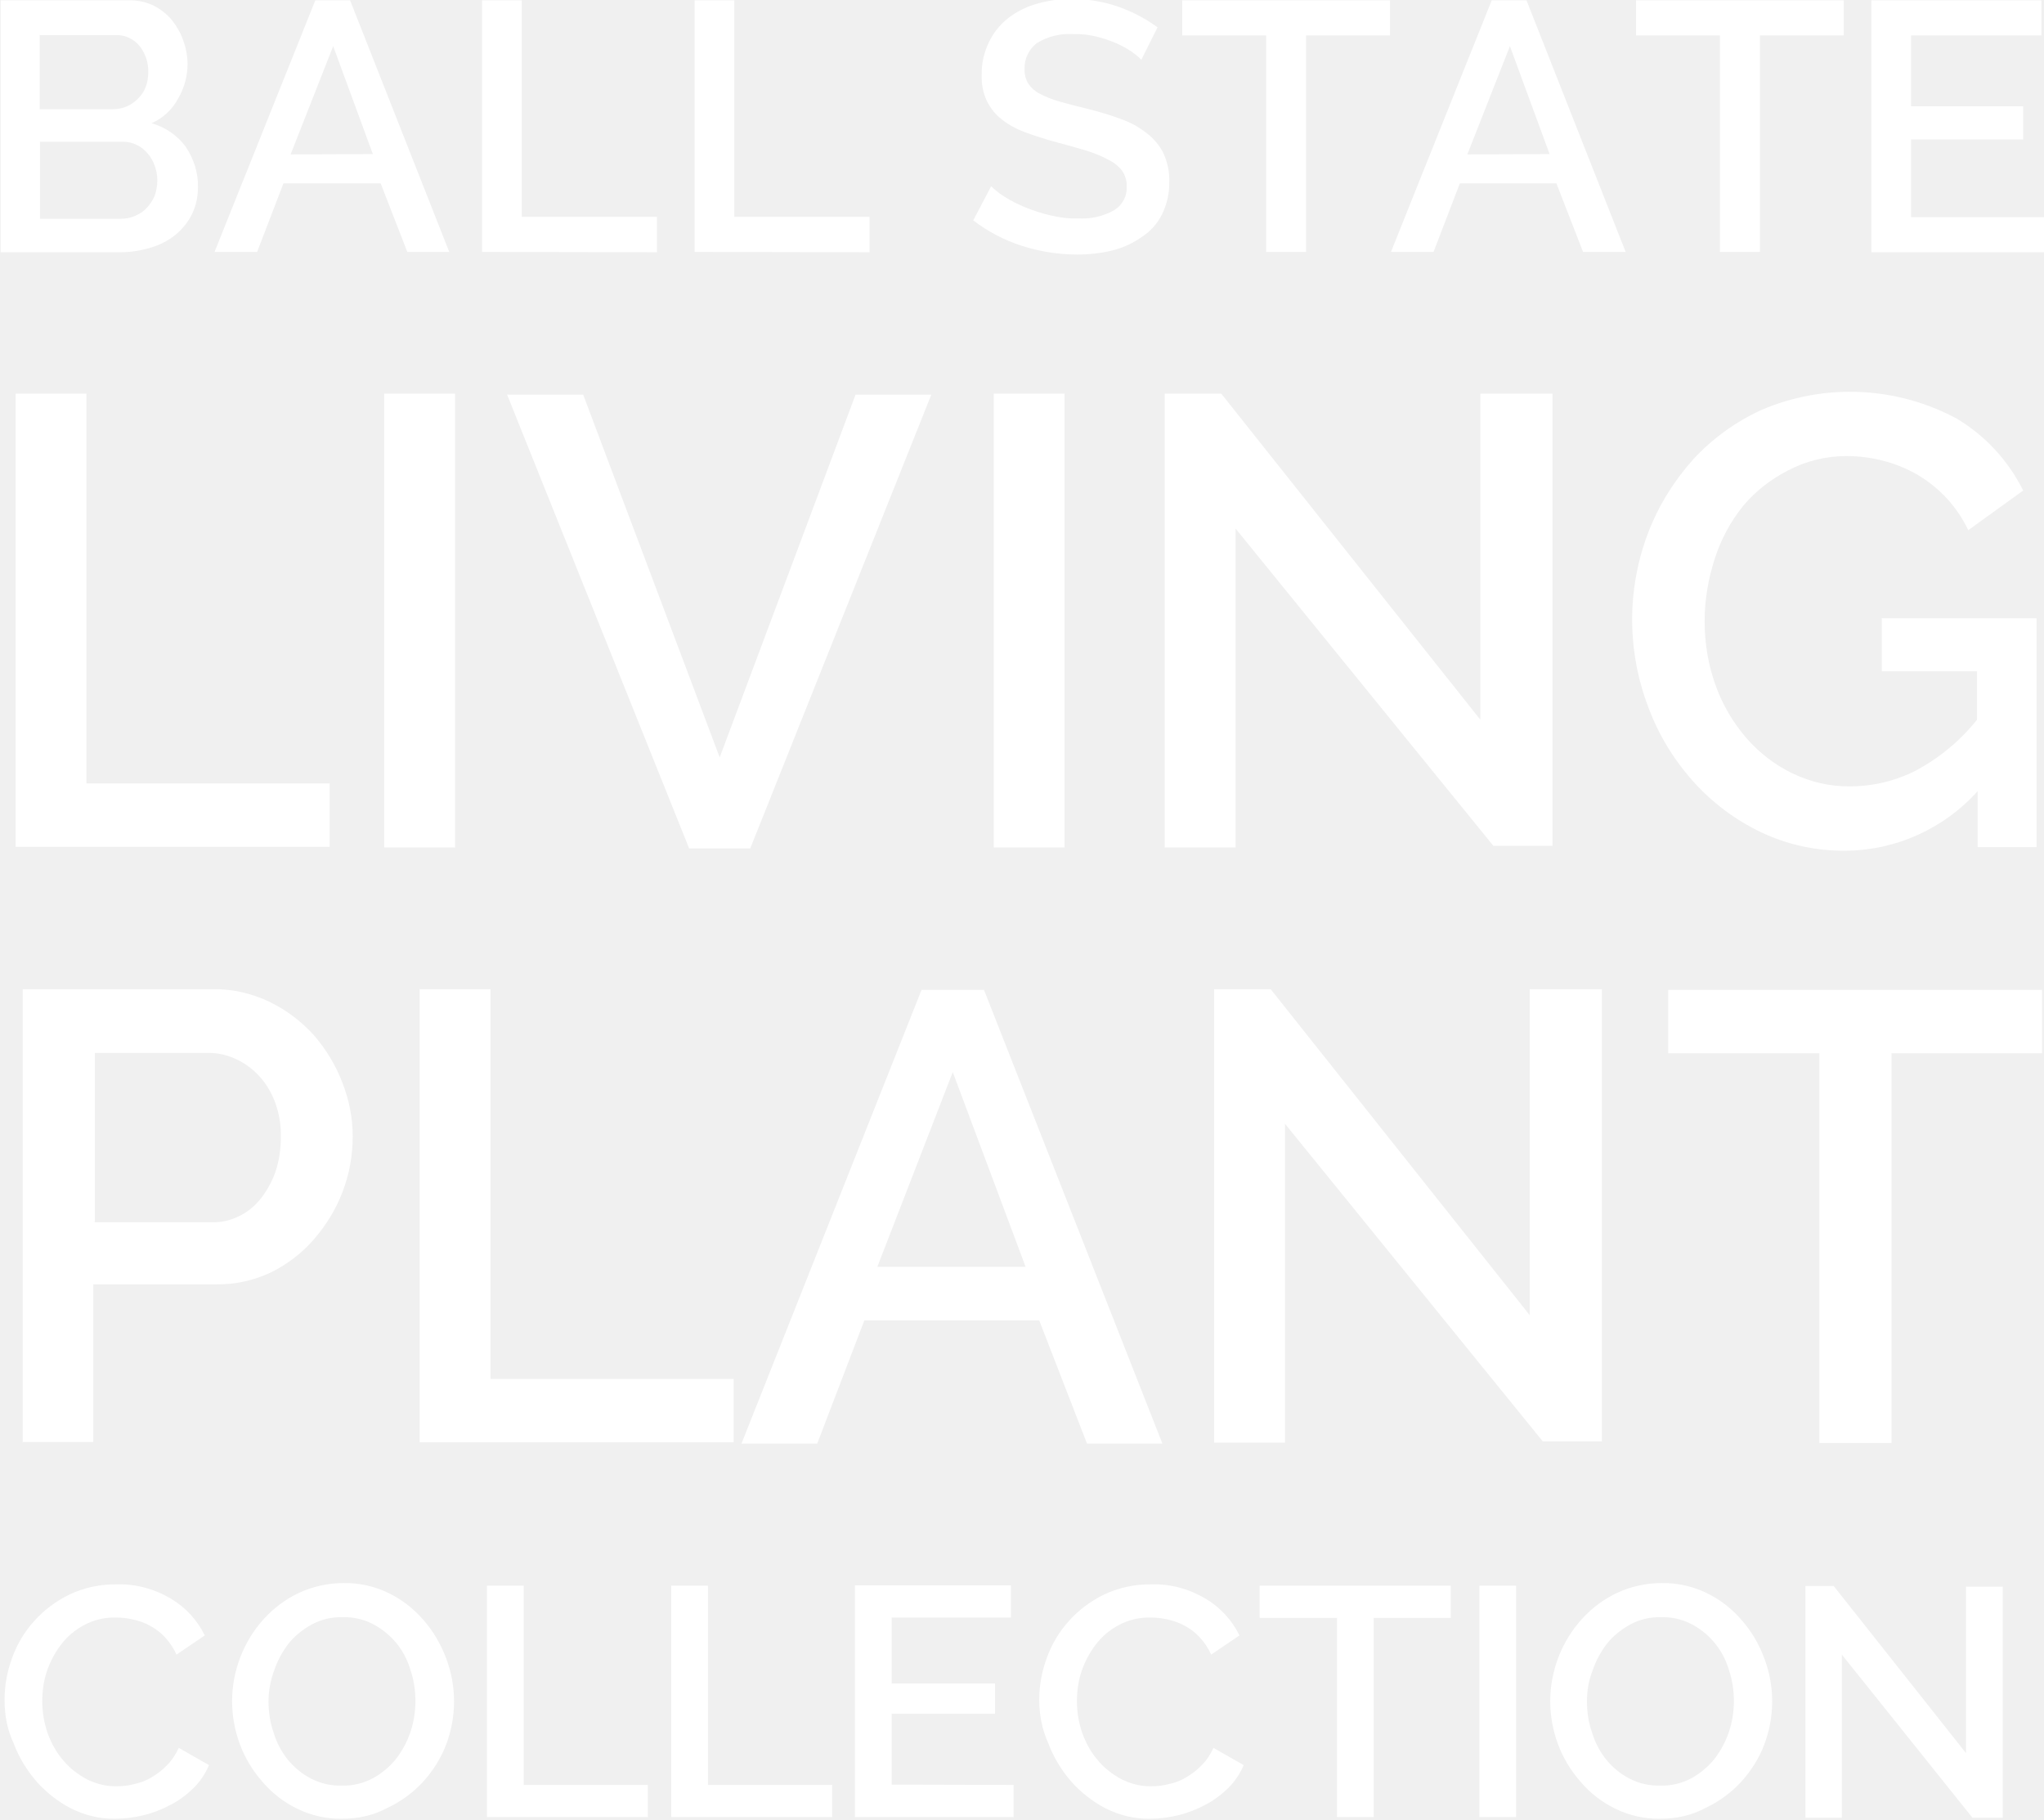
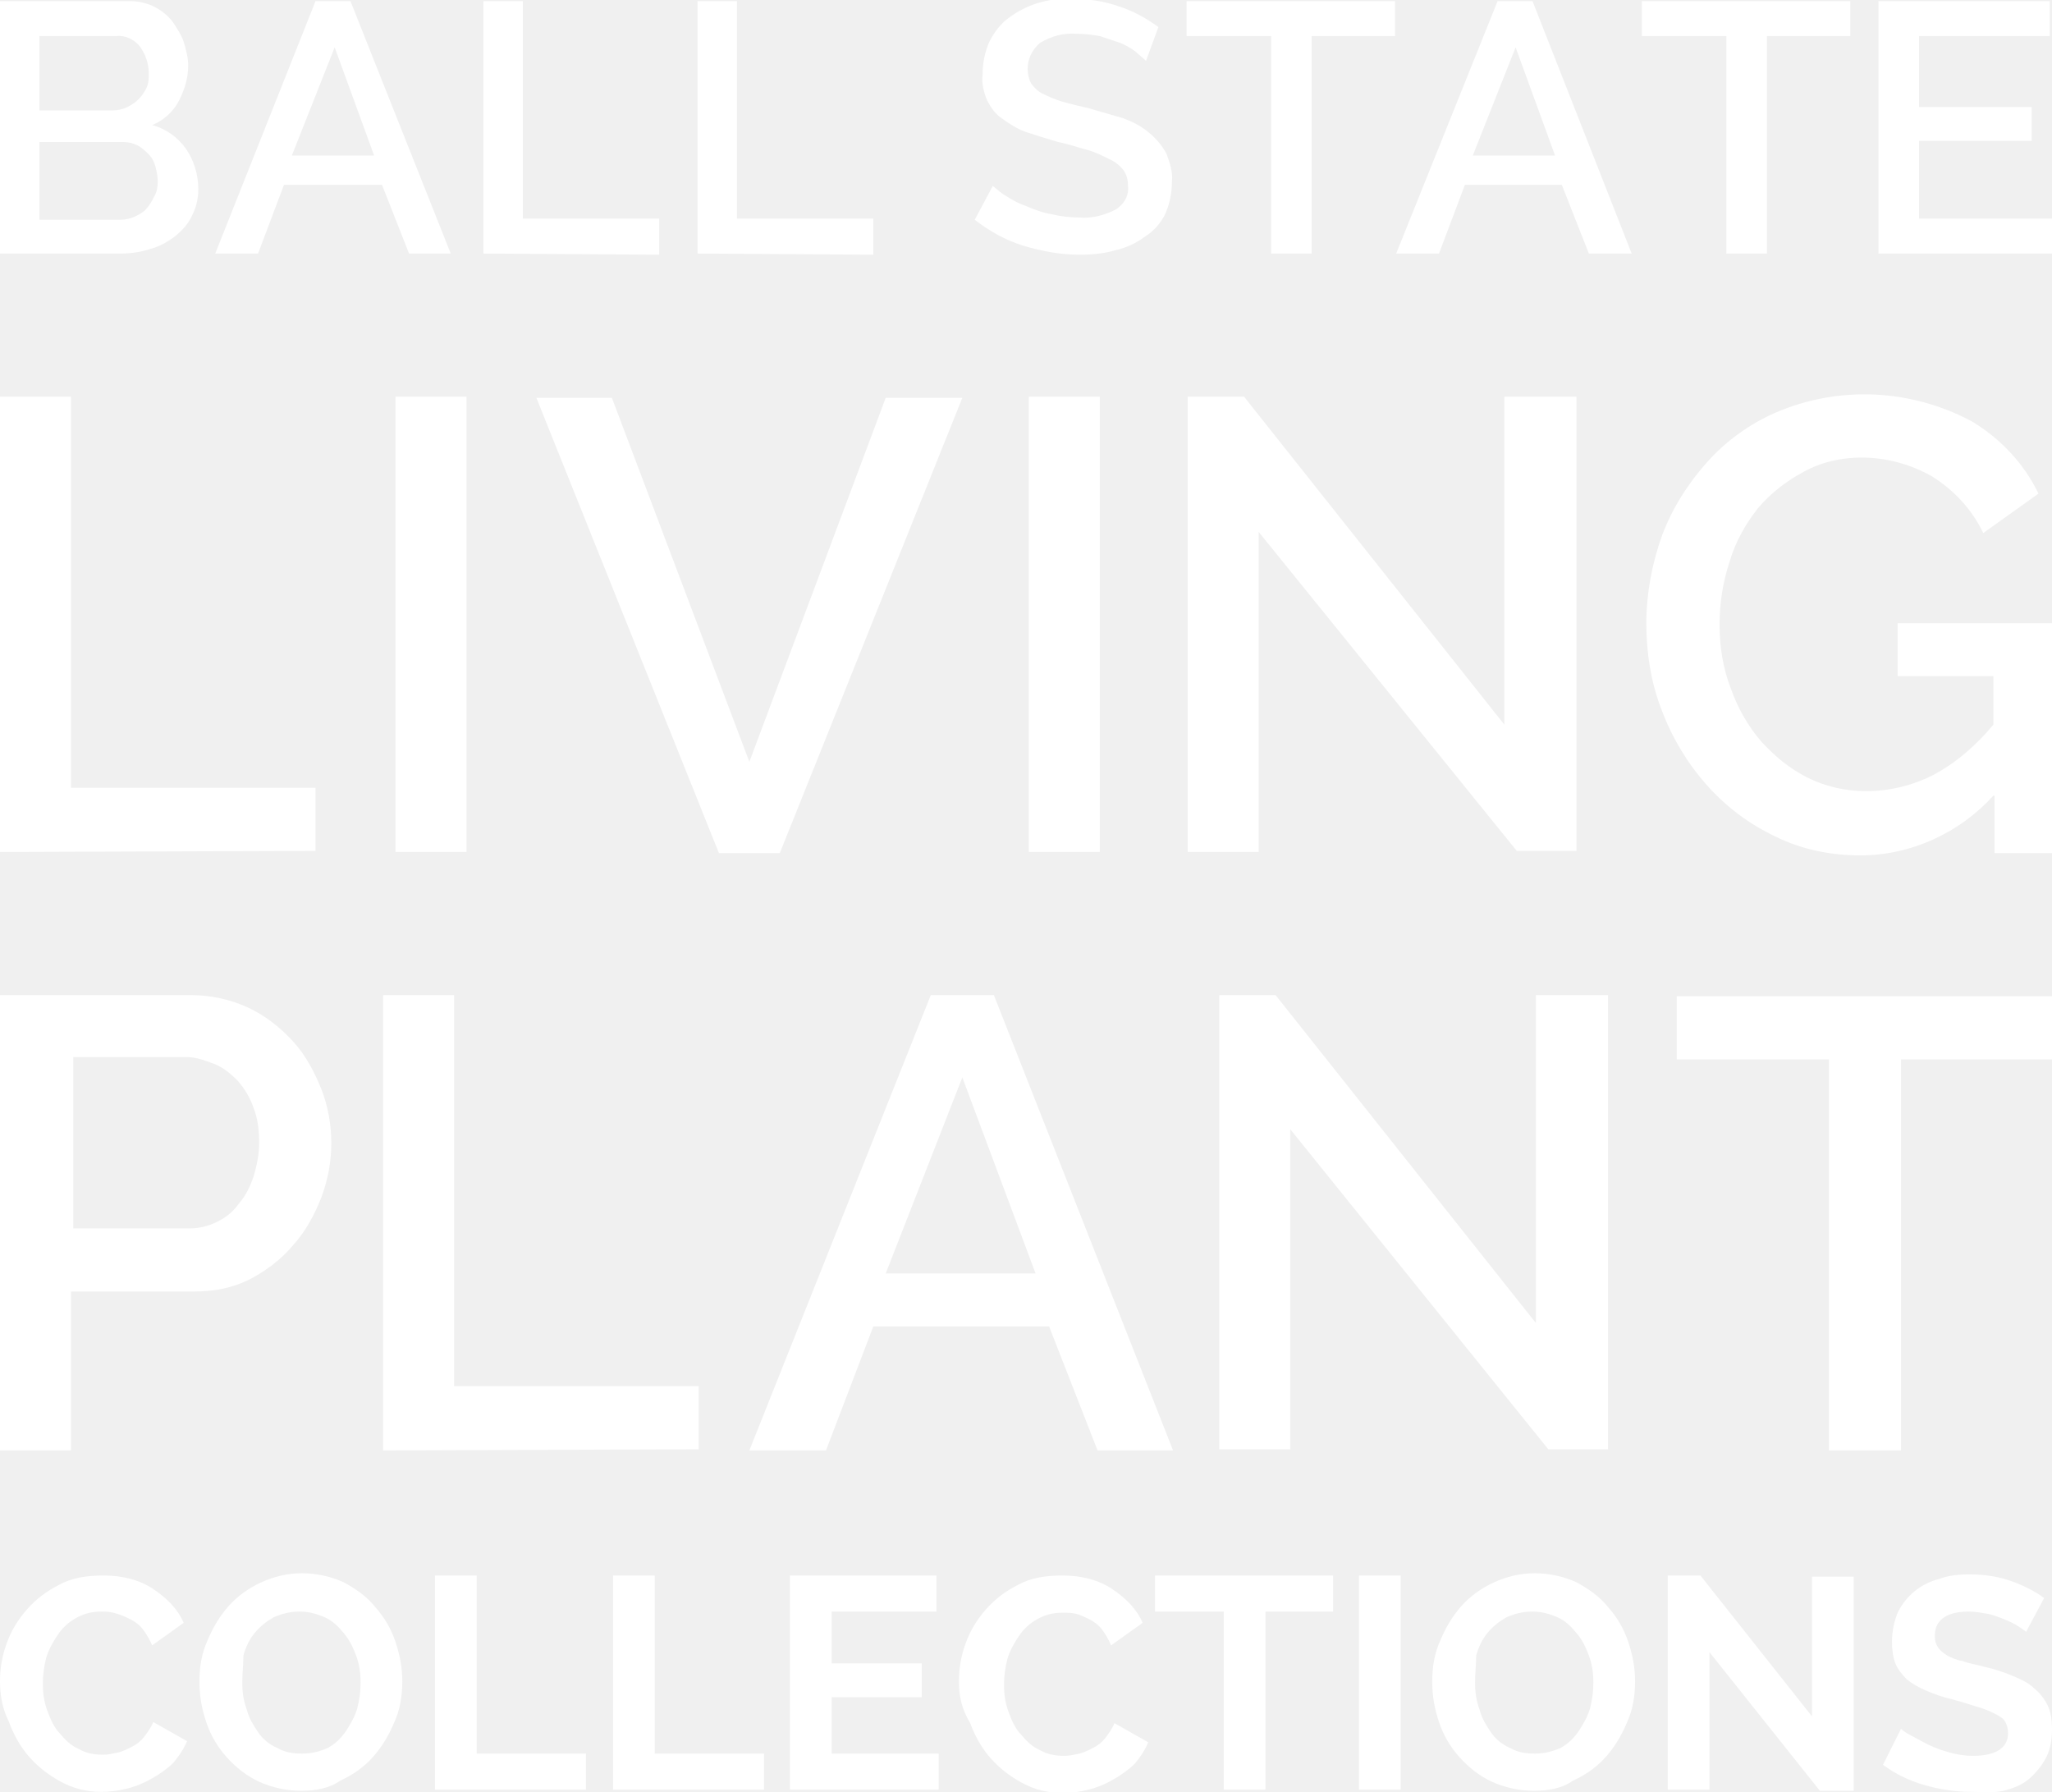
- <svg xmlns="http://www.w3.org/2000/svg" version="1.1" id="Layer_1" x="0px" y="0px" viewBox="165.6 0.4 628.8 559.7" enable-background="new 165.6 0.4 628.8 559.7" xml:space="preserve">
-   <path fill="#FFFFFF" d="M226.5,58c0,2.9-0.6,5.8-1.9,8.4c-1.2,2.4-3,4.6-5.1,6.3c-2.3,1.8-4.8,3.1-7.6,3.9c-3,0.9-6.1,1.4-9.2,1.4  h-36.9V0.5h39.9c2.5,0,5.1,0.6,7.3,1.7c2.1,1.1,4,2.6,5.5,4.4c1.5,1.9,2.7,4,3.5,6.3c0.8,2.3,1.3,4.7,1.3,7.2c0,3.7-1,7.4-2.9,10.6  c-1.8,3.4-4.7,6.1-8.2,7.6c4.2,1.2,7.9,3.7,10.5,7.2C225.2,49.2,226.6,53.5,226.5,58z M177.8,11.1V34h22.5c1.5,0,3-0.3,4.4-0.9  c1.3-0.6,2.4-1.4,3.4-2.4c1-1,1.8-2.2,2.3-3.5c0.6-1.5,0.8-3,0.8-4.6c0.1-3-0.9-5.9-2.8-8.2c-1.8-2.1-4.4-3.3-7.2-3.2H178  L177.8,11.1z M214,55.8c0-1.5-0.3-3-0.8-4.4c-0.5-1.4-1.2-2.7-2.2-3.8c-0.9-1.1-2-2-3.3-2.6c-1.4-0.7-2.8-1-4.4-1h-25.4v23.7h24.9  c1.5,0,3-0.3,4.4-0.9c1.4-0.6,2.6-1.4,3.6-2.5c1-1.1,1.8-2.3,2.4-3.7C213.7,59.1,214,57.5,214,55.8z" />
-   <path fill="#FFFFFF" d="M262.6,0.5h10.7l30.5,77.4h-12.9l-8.2-21.1h-29.9l-8.1,21.1h-13.1L262.6,0.5z M280.3,47.8l-12.2-33.2  L255,47.9L280.3,47.8L280.3,47.8z" />
-   <path fill="#FFFFFF" d="M313.9,77.9V0.5h12.2v66.6h41.6V78L313.9,77.9L313.9,77.9z" />
-   <path fill="#FFFFFF" d="M379.3,77.9V0.5h12.2v66.6h41.6V78L379.3,77.9L379.3,77.9z" />
-   <path fill="#FFFFFF" d="M516.7,18.8c-0.9-1-2-1.8-3.1-2.6c-1.5-1-3.2-1.9-4.8-2.6c-2-0.8-4-1.5-6.1-2c-2.2-0.5-4.5-0.8-6.8-0.7  c-4-0.3-8,0.7-11.4,2.8c-2.4,1.9-3.8,4.8-3.7,7.8c-0.1,1.6,0.3,3.2,1.1,4.6c0.9,1.3,2.1,2.4,3.5,3.1c1.9,1,3.9,1.8,6,2.4  c2.4,0.7,5.2,1.4,8.4,2.2c3.6,0.9,7.2,1.9,10.6,3.2c2.9,1,5.6,2.5,8,4.4c2.1,1.6,3.9,3.7,5.1,6.1c1.2,2.7,1.9,5.7,1.8,8.7  c0.1,3.5-0.7,7-2.2,10.1c-1.4,2.8-3.5,5.2-6.1,6.9c-2.7,1.9-5.8,3.4-9,4.2c-3.6,0.9-7.3,1.3-11,1.3c-5.8,0-11.5-0.9-17.1-2.7  c-5.4-1.7-10.4-4.4-14.9-7.8l5.5-10.5c1.3,1.2,2.6,2.3,4.1,3.2c2,1.3,4.1,2.3,6.2,3.2c2.5,1,5.1,1.9,7.7,2.5c2.9,0.7,5.8,1.1,8.7,1  c3.9,0.2,7.7-0.6,11.1-2.5c2.6-1.6,4.1-4.4,3.9-7.4c0.1-1.7-0.5-3.5-1.5-4.9c-1.2-1.5-2.7-2.6-4.4-3.4c-2.1-1.1-4.3-2-6.6-2.7  c-2.6-0.8-5.6-1.6-8.9-2.5c-3.4-0.9-6.8-2-10.1-3.2c-2.6-1-5-2.3-7.2-4.1c-1.9-1.5-3.3-3.4-4.4-5.6c-1.1-2.5-1.6-5.1-1.5-7.8  c-0.1-3.5,0.7-6.9,2.2-10.1c1.4-2.9,3.4-5.4,5.9-7.4c2.6-2,5.6-3.5,8.7-4.4c3.6-1,7.4-1.6,11.1-1.5c4.9,0,9.8,0.8,14.5,2.5  c4.2,1.5,8.1,3.6,11.7,6.2L516.7,18.8z" />
-   <path fill="#FFFFFF" d="M593.1,11.3h-25.7v66.6h-12.3V11.3h-25.8V0.5h63.9V11.3z" />
-   <path fill="#FFFFFF" d="M624.5,0.5h10.7l30.5,77.4h-13.1l-8.2-21.1h-29.7l-8.1,21.1h-13.1L624.5,0.5z M642.3,47.8l-12.2-33.2  L617,47.9L642.3,47.8L642.3,47.8z" />
-   <path fill="#FFFFFF" d="M732.7,11.3H707v66.6h-12.3V11.3h-25.8V0.5h63.9V11.3z" />
-   <path fill="#FFFFFF" d="M794.4,67.2V78h-53.1V0.5h52.3v10.8h-40.1v21.8H788v10.2h-34.5v23.9H794.4L794.4,67.2z" />
-   <path fill="#FFFFFF" d="M170.4,261.1V121.5h21.8v119.9H267v19.5h-96.6V261.1z" />
-   <path fill="#FFFFFF" d="M283.8,261.1V121.5h21.8v139.6H283.8z" />
-   <path fill="#FFFFFF" d="M345,121.8l42,111.6l41.8-111.6h23.3l-55.7,139.6h-18.8l-56-139.6L345,121.8L345,121.8z" />
-   <path fill="#FFFFFF" d="M471.3,261.1V121.5h21.8v139.6H471.3z" />
-   <path fill="#FFFFFF" d="M545.7,163v98.1h-21.8V121.5h17.4L621,221.8V121.5h22.2v139.1h-18.2L545.7,163z" />
-   <path fill="#FFFFFF" d="M774,243.8c-10.4,11.5-25.1,18.2-40.6,18.3c-9,0.1-17.9-1.8-26.1-5.7c-7.9-3.8-15-9.1-20.8-15.6  c-6-6.7-10.7-14.4-13.8-22.8c-3.3-8.6-5-17.8-5-27c0-9.2,1.7-18.3,5-26.9c3.2-8.3,7.9-15.8,13.8-22.4c5.9-6.4,13.1-11.6,21-15.2  c19.4-8.3,41.5-7.3,60.1,2.7c8.8,5.3,15.8,12.9,20.4,22.1l-16.9,12.2c-3.4-7.2-8.9-13.1-15.7-17.1c-6.6-3.8-14.2-5.7-21.8-5.7  c-6.2,0-12.4,1.5-17.9,4.4c-5.3,2.7-10.1,6.4-13.9,11c-3.9,4.8-6.8,10.3-8.7,16.2c-2,6.2-3.1,12.7-3.1,19.2c0,6.8,1.1,13.5,3.4,19.8  c2.1,5.9,5.3,11.3,9.4,16.1c4,4.6,8.8,8.3,14.2,10.9c5.6,2.7,11.7,4.1,17.8,4c7.1,0,14-1.7,20.3-4.9c7.2-3.9,13.6-9.2,18.7-15.6  v-14.9h-29.3v-16.3h47.6v70.4H774v-17.4V243.8z" />
-   <path fill="#FFFFFF" d="M172.6,444.3V304.7h58.5c6-0.1,12,1.3,17.4,3.9c5.2,2.5,9.8,6,13.7,10.3c3.7,4.3,6.7,9.2,8.7,14.5  c2.1,5.3,3.2,10.9,3.2,16.6c0,5.8-1,11.5-3.1,17c-2,5.3-5,10.2-8.7,14.5c-3.6,4.2-8.1,7.7-13.1,10.2c-5.4,2.6-11.2,3.9-17.2,3.8  h-37.7V444h-21.8L172.6,444.3z M194.4,376.4h36.3c3,0.1,6-0.6,8.7-2c2.6-1.3,4.8-3.2,6.6-5.5c1.9-2.5,3.4-5.3,4.4-8.2  c1.1-3.4,1.6-6.9,1.6-10.4c0.1-3.6-0.5-7.2-1.7-10.6c-1.1-3-2.7-5.8-4.9-8.2c-2-2.2-4.4-4-7.2-5.3c-2.6-1.2-5.4-1.9-8.3-1.9h-35.1  v52L194.4,376.4z" />
-   <path fill="#FFFFFF" d="M294.7,444.3V304.7h21.8v119.9h74.8v19.5h-96.6V444.3z" />
-   <path fill="#FFFFFF" d="M449.1,304.9h19.2l54.9,139.6h-23.2l-14.7-37.9h-53.8l-14.5,37.9h-23.3L449.1,304.9z M481.1,390.1  l-22.4-59.9l-23.2,59.9L481.1,390.1L481.1,390.1z" />
-   <path fill="#FFFFFF" d="M560.9,346.1v98.1h-21.8V304.7h17.4L636.2,405V304.7h22.2v139.1h-18.2L560.9,346.1z" />
-   <path fill="#FFFFFF" d="M793.8,324.4h-46.3v119.9h-22.2V324.4h-46.5v-19.5h115V324.4z" />
-   <path fill="#FFFFFF" d="M167,523.3c0-4.4,0.8-8.7,2.3-12.8c1.5-4.2,3.8-8.1,6.8-11.4c3-3.4,6.8-6.2,10.9-8.2  c4.5-2.1,9.5-3.2,14.5-3.1c5.9-0.2,11.6,1.4,16.7,4.4c4.5,2.7,8.1,6.6,10.4,11.3l-8.7,5.9c-0.9-2-2.1-3.8-3.6-5.4  c-1.3-1.4-2.9-2.6-4.6-3.5c-1.6-0.9-3.4-1.5-5.2-1.9c-1.7-0.4-3.5-0.6-5.2-0.6c-3.4-0.1-6.8,0.7-9.8,2.3c-2.8,1.5-5.2,3.5-7.1,6  c-1.9,2.5-3.4,5.3-4.4,8.3c-1,3-1.4,6.1-1.4,9.2c0,3.4,0.6,6.8,1.7,9.9c1.1,3,2.7,5.9,4.8,8.3c2,2.4,4.5,4.3,7.3,5.8  c2.9,1.4,6,2.2,9.2,2.1c1.8,0,3.6-0.2,5.4-0.7c1.9-0.4,3.7-1.1,5.3-2.1c1.7-1,3.3-2.2,4.7-3.7c1.5-1.5,2.7-3.4,3.6-5.3l9.3,5.3  c-1.1,2.6-2.7,5-4.8,7.1c-2.1,2-4.4,3.8-7,5.1c-2.6,1.4-5.4,2.5-8.3,3.2c-2.8,0.7-5.8,1.1-8.7,1.1c-4.8,0.1-9.5-1.1-13.7-3.2  c-4-2.1-7.6-4.9-10.6-8.3c-3-3.5-5.4-7.4-7-11.7C167.8,532.5,167,527.9,167,523.3z" />
-   <path fill="#FFFFFF" d="M270.9,559.9c-4.8,0.1-9.6-1-13.9-3.1c-4.1-2-7.7-4.8-10.6-8.2c-3-3.4-5.4-7.3-7-11.6  c-1.6-4.3-2.4-8.8-2.4-13.3c0-4.7,0.9-9.3,2.6-13.7c1.7-4.3,4.1-8.2,7.2-11.6c3-3.3,6.7-6.1,10.8-8c4.3-2,9-3,13.7-3  c4.8-0.1,9.6,1,13.9,3.1c4.1,2,7.7,4.8,10.7,8.3c3,3.4,5.3,7.4,6.9,11.6c3.3,8.6,3.3,18.2,0,26.8c-1.6,4.2-4.1,8.1-7.2,11.5  c-3.1,3.3-6.8,6-10.9,7.9C280.4,558.9,275.7,559.9,270.9,559.9z M248.2,523.8c0,3.3,0.5,6.6,1.6,9.7c0.9,3,2.4,5.8,4.4,8.3  c2,2.4,4.4,4.4,7.2,5.8c2.9,1.5,6.2,2.2,9.4,2.1c3.3,0.1,6.6-0.7,9.6-2.3c2.7-1.5,5.1-3.5,7.1-6c1.9-2.5,3.4-5.3,4.4-8.3  c1-3,1.5-6.2,1.5-9.4c0-3.3-0.5-6.6-1.6-9.8c-0.9-3-2.4-5.8-4.4-8.2c-2-2.4-4.4-4.3-7.1-5.7c-2.9-1.5-6.1-2.2-9.3-2.1  c-3.4-0.1-6.7,0.7-9.6,2.3c-2.7,1.5-5.2,3.5-7.1,5.9c-1.9,2.5-3.4,5.3-4.4,8.3C248.8,517.4,248.2,520.6,248.2,523.8z" />
-   <path fill="#FFFFFF" d="M315.4,559.4v-71.2h11.3v61.3h38.2v9.9L315.4,559.4L315.4,559.4z" />
-   <path fill="#FFFFFF" d="M372.1,559.4v-71.2h11.3v61.3h38.2v9.9L372.1,559.4L372.1,559.4z" />
-   <path fill="#FFFFFF" d="M477.4,549.5v9.9h-48.8v-71.3h48v9.9h-36.7v20.3h31.8v9.3h-31.8v21.8L477.4,549.5L477.4,549.5z" />
-   <path fill="#FFFFFF" d="M485.3,523.3c0-4.4,0.8-8.7,2.3-12.8c1.5-4.2,3.8-8.1,6.8-11.4c3-3.4,6.8-6.2,10.9-8.2  c4.5-2.1,9.5-3.2,14.5-3.1c5.9-0.2,11.6,1.4,16.7,4.4c4.5,2.7,8.1,6.6,10.4,11.3l-8.7,5.9c-0.9-2-2.1-3.8-3.6-5.4  c-1.3-1.4-2.9-2.6-4.6-3.5c-1.6-0.9-3.4-1.5-5.2-1.9c-1.7-0.4-3.5-0.6-5.2-0.6c-3.4-0.1-6.8,0.7-9.8,2.3c-2.8,1.5-5.2,3.5-7.1,6  c-1.9,2.5-3.4,5.3-4.4,8.3c-1,3-1.4,6.1-1.4,9.2c0,3.4,0.6,6.8,1.7,9.9c1.1,3,2.7,5.9,4.8,8.3c2,2.4,4.5,4.3,7.3,5.8  c2.9,1.4,6,2.2,9.2,2.1c1.8,0,3.6-0.2,5.4-0.7c1.9-0.4,3.7-1.1,5.3-2.1c1.7-1,3.3-2.2,4.7-3.7c1.5-1.5,2.7-3.3,3.6-5.3l9.3,5.3  c-1.1,2.6-2.7,5-4.8,7.1c-2.1,2-4.4,3.8-7,5.1c-2.6,1.4-5.4,2.5-8.3,3.2c-2.8,0.7-5.8,1.1-8.7,1.1c-4.8,0.1-9.5-1.1-13.7-3.2  c-4-2.1-7.6-4.9-10.6-8.3c-3-3.5-5.4-7.4-7-11.7C486.2,532.6,485.3,527.9,485.3,523.3z" />
-   <path fill="#FFFFFF" d="M611.9,498.1h-23.7v61.3h-11.3v-61.3h-23.8v-9.9h58.8V498.1z" />
-   <path fill="#FFFFFF" d="M620.7,559.4v-71.2h11.3v71.2H620.7z" />
-   <path fill="#FFFFFF" d="M676.4,559.9c-4.8,0.1-9.6-1-13.9-3.1c-4.1-2-7.7-4.8-10.6-8.2c-3-3.4-5.4-7.3-7-11.6  c-1.6-4.3-2.4-8.8-2.4-13.3c0-4.7,0.9-9.3,2.6-13.7c1.7-4.3,4.1-8.2,7.2-11.6c3-3.3,6.7-6.1,10.8-8c4.3-2,9-3,13.7-3  c4.8-0.1,9.6,1,13.9,3.1c4.1,2,7.7,4.8,10.7,8.3c3,3.4,5.3,7.3,6.9,11.6c3.3,8.6,3.3,18.2,0,26.8c-1.6,4.2-4.1,8.1-7.2,11.5  c-3.1,3.3-6.8,6-10.9,7.9C686,558.9,681.2,559.9,676.4,559.9z M653.8,523.8c0,3.3,0.5,6.6,1.6,9.7c0.9,3,2.4,5.8,4.4,8.3  c2,2.4,4.4,4.4,7.2,5.8c2.9,1.5,6.2,2.2,9.4,2.1c3.3,0.1,6.6-0.7,9.6-2.3c2.7-1.5,5.1-3.5,7.1-6c1.9-2.5,3.4-5.3,4.4-8.3  c1-3,1.5-6.2,1.5-9.4c0-3.3-0.5-6.6-1.6-9.8c-0.9-3-2.4-5.8-4.4-8.2c-2-2.4-4.4-4.3-7.1-5.7c-2.9-1.5-6.1-2.2-9.3-2.1  c-3.4-0.1-6.7,0.7-9.6,2.3c-2.7,1.5-5.2,3.5-7.1,5.9c-1.9,2.5-3.4,5.3-4.4,8.3C654.3,517.4,653.8,520.6,653.8,523.8z" />
-   <path fill="#FFFFFF" d="M732.2,509.4v50.2H721v-71.3h8.7l40.7,51.4v-51.2h11.3v71.1h-9.3L732.2,509.4z" />
+ <svg xmlns="http://www.w3.org/2000/svg" version="1.1" id="Layer_1" x="0px" y="0px" viewBox="0 0 182.1 159" enable-background="new 0 0 182.1 159" xml:space="preserve">
+   <path fill="#FFFFFF" d="M17.6,16.8c0,0.8-0.2,1.7-0.6,2.4c-0.3,0.7-0.9,1.3-1.5,1.8c-0.7,0.5-1.4,0.9-2.2,1.1  c-0.9,0.3-1.8,0.4-2.7,0.4H0V0.1h11.6c0.7,0,1.5,0.2,2.1,0.5c0.6,0.3,1.2,0.8,1.6,1.3c0.4,0.6,0.8,1.2,1,1.8  c0.2,0.7,0.4,1.4,0.4,2.1c0,1.1-0.3,2.1-0.8,3.1c-0.5,1-1.4,1.8-2.4,2.2c1.2,0.3,2.3,1.1,3,2.1C17.2,14.2,17.6,15.5,17.6,16.8z   M3.5,3.2v6.6H10c0.4,0,0.9-0.1,1.3-0.3c0.4-0.2,0.7-0.4,1-0.7c0.3-0.3,0.5-0.6,0.7-1c0.2-0.4,0.2-0.9,0.2-1.3  c0-0.9-0.3-1.7-0.8-2.4c-0.5-0.6-1.3-1-2.1-0.9L3.5,3.2L3.5,3.2z M14,16.1c0-0.4-0.1-0.9-0.2-1.3c-0.1-0.4-0.3-0.8-0.6-1.1  c-0.3-0.3-0.6-0.6-1-0.8c-0.4-0.2-0.8-0.3-1.3-0.3H3.5v6.9h7.2c0.4,0,0.9-0.1,1.3-0.3c0.4-0.2,0.8-0.4,1-0.7  c0.3-0.3,0.5-0.7,0.7-1.1C13.9,17.1,14,16.6,14,16.1z" />
+   <path fill="#FFFFFF" d="M28,0.1h3.1L40,22.5h-3.7l-2.4-6.1h-8.7l-2.3,6.1h-3.8L28,0.1z M33.2,13.8l-3.5-9.6l-3.8,9.6L33.2,13.8  L33.2,13.8z" />
+   <path fill="#FFFFFF" d="M42.9,22.5V0.1h3.5v19.3h12.1v3.2L42.9,22.5L42.9,22.5z" />
+   <path fill="#FFFFFF" d="M61.9,22.5V0.1h3.5v19.3h12.1v3.2L61.9,22.5L61.9,22.5z" />
+   <path fill="#FFFFFF" d="M101.7,5.4c-0.3-0.3-0.6-0.5-0.9-0.8c-0.4-0.3-0.9-0.6-1.4-0.8c-0.6-0.2-1.2-0.4-1.8-0.6  c-0.6-0.1-1.3-0.2-2-0.2c-1.2-0.1-2.3,0.2-3.3,0.8c-0.7,0.6-1.1,1.4-1.1,2.3c0,0.5,0.1,0.9,0.3,1.3c0.3,0.4,0.6,0.7,1,0.9  c0.6,0.3,1.1,0.5,1.7,0.7c0.7,0.2,1.5,0.4,2.4,0.6c1,0.3,2.1,0.6,3.1,0.9c0.8,0.3,1.6,0.7,2.3,1.3c0.6,0.5,1.1,1.1,1.5,1.8  c0.3,0.8,0.6,1.7,0.5,2.5c0,1-0.2,2-0.6,2.9c-0.4,0.8-1,1.5-1.8,2c-0.8,0.6-1.7,1-2.6,1.2c-1,0.3-2.1,0.4-3.2,0.4  c-1.7,0-3.3-0.3-5-0.8c-1.6-0.5-3-1.3-4.3-2.3l1.6-3c0.4,0.3,0.8,0.7,1.2,0.9c0.6,0.4,1.2,0.7,1.8,0.9c0.7,0.3,1.5,0.6,2.2,0.7  c0.8,0.2,1.7,0.3,2.5,0.3c1.1,0.1,2.2-0.2,3.2-0.7c0.8-0.5,1.2-1.3,1.1-2.1c0-0.5-0.1-1-0.4-1.4c-0.3-0.4-0.8-0.8-1.3-1  c-0.6-0.3-1.2-0.6-1.9-0.8c-0.8-0.2-1.6-0.5-2.6-0.7c-1-0.3-2-0.6-2.9-0.9c-0.8-0.3-1.4-0.7-2.1-1.2c-0.6-0.4-1-1-1.3-1.6  c-0.3-0.7-0.5-1.5-0.4-2.3c0-1,0.2-2,0.6-2.9c0.4-0.8,1-1.6,1.7-2.1c0.8-0.6,1.6-1,2.5-1.3c1-0.3,2.1-0.5,3.2-0.4  c1.4,0,2.8,0.2,4.2,0.7c1.2,0.4,2.3,1,3.4,1.8L101.7,5.4z" />
+   <path fill="#FFFFFF" d="M123.8,3.2h-7.4v19.3h-3.6V3.2h-7.5V0.1h18.5L123.8,3.2L123.8,3.2z" />
+   <path fill="#FFFFFF" d="M132.9,0.1h3.1l8.8,22.4H141l-2.4-6.1h-8.6l-2.3,6.1h-3.8L132.9,0.1z M138,13.8l-3.5-9.6l-3.8,9.6L138,13.8  L138,13.8z" />
+   <path fill="#FFFFFF" d="M164.2,3.2h-7.4v19.3h-3.6V3.2h-7.5V0.1h18.5L164.2,3.2L164.2,3.2z" />
+   <path fill="#FFFFFF" d="M182.1,19.4v3.1h-15.4V0.1h15.2v3.1h-11.6v6.3h10v3h-10v6.9H182.1L182.1,19.4z" />
+   <path fill="#FFFFFF" d="M0,75.6V35.2h6.3v34.7H28v5.6L0,75.6L0,75.6z" />
+   <path fill="#FFFFFF" d="M35.1,75.6V35.2h6.3v40.4H35.1z" />
+   <path fill="#FFFFFF" d="M54.3,35.3l12.2,32.3l12.1-32.3h6.8L69.2,75.7h-5.4L47.6,35.3L54.3,35.3L54.3,35.3z" />
+   <path fill="#FFFFFF" d="M91.3,75.6V35.2h6.3v40.4H91.3z" />
+   <path fill="#FFFFFF" d="M111.7,47.2v28.4h-6.3V35.2h5l23.1,29.1V35.2h6.4v40.3h-5.3L111.7,47.2z" />
+   <path fill="#FFFFFF" d="M176.9,70.6c-3,3.3-7.3,5.3-11.8,5.3c-2.6,0-5.2-0.5-7.6-1.7c-2.3-1.1-4.3-2.6-6-4.5c-1.7-1.9-3.1-4.2-4-6.6  c-1-2.5-1.4-5.2-1.4-7.8s0.5-5.3,1.4-7.8c0.9-2.4,2.3-4.6,4-6.5c1.7-1.9,3.8-3.4,6.1-4.4c5.6-2.4,12-2.1,17.4,0.8  c2.5,1.5,4.6,3.7,5.9,6.4l-4.9,3.5c-1-2.1-2.6-3.8-4.5-5c-1.9-1.1-4.1-1.7-6.3-1.7c-1.8,0-3.6,0.4-5.2,1.3c-1.5,0.8-2.9,1.9-4,3.2  c-1.1,1.4-2,3-2.5,4.7c-0.6,1.8-0.9,3.7-0.9,5.6c0,2,0.3,3.9,1,5.7c0.6,1.7,1.5,3.3,2.7,4.7c1.2,1.3,2.5,2.4,4.1,3.2  c1.6,0.8,3.4,1.2,5.2,1.2c2.1,0,4.1-0.5,5.9-1.4c2.1-1.1,3.9-2.7,5.4-4.5v-4.3h-8.5v-4.7h13.8v20.4h-5.2V70.6L176.9,70.6z" />
+   <path fill="#FFFFFF" d="M0,128.7V88.3H17c1.7,0,3.5,0.4,5,1.1c1.5,0.7,2.8,1.7,4,3c1.1,1.2,1.9,2.7,2.5,4.2c0.6,1.5,0.9,3.2,0.9,4.8  c0,1.7-0.3,3.3-0.9,4.9c-0.6,1.5-1.4,3-2.5,4.2c-1,1.2-2.3,2.2-3.8,3c-1.6,0.8-3.2,1.1-5,1.1H6.3v14.1L0,128.7L0,128.7z M6.3,109  h10.5c0.9,0,1.7-0.2,2.5-0.6c0.8-0.4,1.4-0.9,1.9-1.6c0.6-0.7,1-1.5,1.3-2.4c0.3-1,0.5-2,0.5-3c0-1-0.1-2.1-0.5-3.1  c-0.3-0.9-0.8-1.7-1.4-2.4c-0.6-0.6-1.3-1.2-2.1-1.5c-0.8-0.3-1.6-0.6-2.4-0.6H6.5V109L6.3,109z" />
+   <path fill="#FFFFFF" d="M34,128.7V88.3h6.3V123H62v5.6L34,128.7L34,128.7L34,128.7z" />
+   <path fill="#FFFFFF" d="M82.6,88.3h5.6l15.9,40.4h-6.7l-4.3-11H77.5l-4.2,11h-6.8L82.6,88.3z M91.9,113l-6.5-17.4L78.6,113H91.9  L91.9,113z" />
+   <path fill="#FFFFFF" d="M114.5,100.2v28.4h-6.3V88.3h5l23.1,29.1V88.3h6.4v40.3h-5.3L114.5,100.2z" />
+   <path fill="#FFFFFF" d="M182.1,94h-13.4v34.7h-6.4V94h-13.5v-5.6h33.3V94z" />
+   <g>
+     <g>
+       <path fill="#FFFFFF" d="M0,149.2c0-1.2,0.2-2.3,0.6-3.4c0.4-1.1,1-2.1,1.8-3c0.8-0.9,1.7-1.6,2.9-2.2c1.1-0.6,2.4-0.8,3.9-0.8    c1.7,0,3.2,0.4,4.4,1.2c1.2,0.8,2.2,1.8,2.7,3l-2.8,2c-0.2-0.5-0.5-1-0.8-1.4c-0.3-0.4-0.7-0.7-1.1-0.9c-0.4-0.2-0.8-0.4-1.2-0.5    C9.8,143,9.4,143,9,143c-0.9,0-1.6,0.2-2.3,0.6c-0.7,0.4-1.2,0.9-1.6,1.5c-0.4,0.6-0.8,1.3-1,2c-0.2,0.8-0.3,1.5-0.3,2.3    c0,0.8,0.1,1.6,0.4,2.4c0.3,0.8,0.6,1.5,1.1,2c0.5,0.6,1,1.1,1.7,1.4c0.7,0.4,1.4,0.5,2.2,0.5c0.4,0,0.8-0.1,1.3-0.2    c0.4-0.1,0.8-0.3,1.2-0.5c0.4-0.2,0.8-0.5,1.1-0.9c0.3-0.4,0.6-0.8,0.8-1.3l3,1.7c-0.3,0.7-0.7,1.3-1.2,1.9    c-0.5,0.5-1.2,1-1.9,1.4s-1.4,0.7-2.2,0.9S9.7,159,9,159c-1.3,0-2.5-0.3-3.6-0.9c-1.1-0.6-2-1.3-2.8-2.2s-1.4-2-1.8-3.1    C0.2,151.6,0,150.4,0,149.2z" />
+       <path fill="#FFFFFF" d="M26.7,158.9c-1.3,0-2.6-0.3-3.7-0.8c-1.1-0.5-2.1-1.3-2.9-2.2s-1.4-1.9-1.8-3.1c-0.4-1.2-0.6-2.3-0.6-3.6    c0-1.3,0.2-2.5,0.7-3.6c0.5-1.2,1.1-2.2,1.9-3.1c0.8-0.9,1.8-1.6,2.9-2.1c1.1-0.5,2.3-0.8,3.6-0.8c1.3,0,2.6,0.3,3.7,0.8    c1.1,0.6,2.1,1.3,2.8,2.2c0.8,0.9,1.4,1.9,1.8,3.1c0.4,1.2,0.6,2.3,0.6,3.5c0,1.3-0.2,2.5-0.7,3.6c-0.5,1.2-1.1,2.2-1.9,3.1    c-0.8,0.9-1.8,1.6-2.9,2.1C29.2,158.7,28,158.9,26.7,158.9z M21.5,149.3c0,0.8,0.1,1.6,0.4,2.4c0.2,0.8,0.6,1.4,1,2s1,1.1,1.7,1.4    c0.7,0.4,1.4,0.5,2.2,0.5c0.9,0,1.6-0.2,2.3-0.5c0.7-0.4,1.2-0.9,1.6-1.5c0.4-0.6,0.8-1.3,1-2c0.2-0.8,0.3-1.5,0.3-2.3    c0-0.8-0.1-1.6-0.4-2.4s-0.6-1.4-1.1-2c-0.5-0.6-1-1.1-1.7-1.4c-0.7-0.3-1.4-0.5-2.2-0.5c-0.9,0-1.6,0.2-2.3,0.5    c-0.7,0.4-1.2,0.8-1.7,1.4c-0.5,0.6-0.8,1.3-1,2C21.6,147.7,21.5,148.5,21.5,149.3z" />
+       <path fill="#FFFFFF" d="M38.6,158.8v-19h3.7v15.8H52v3.2H38.6z" />
+       <path fill="#FFFFFF" d="M54.4,158.8v-19h3.7v15.8h9.7v3.2H54.4z" />
+       <path fill="#FFFFFF" d="M83.3,155.6v3.2H70.1v-19h13v3.2h-9.3v4.6h8v3h-8v5H83.3z" />
+       <path fill="#FFFFFF" d="M85.1,149.2c0-1.2,0.2-2.3,0.6-3.4c0.4-1.1,1-2.1,1.8-3c0.8-0.9,1.7-1.6,2.9-2.2c1.1-0.6,2.4-0.8,3.9-0.8    c1.7,0,3.2,0.4,4.4,1.2c1.2,0.8,2.2,1.8,2.7,3l-2.8,2c-0.2-0.5-0.5-1-0.8-1.4c-0.3-0.4-0.7-0.7-1.1-0.9c-0.4-0.2-0.8-0.4-1.2-0.5    c-0.4-0.1-0.8-0.1-1.2-0.1c-0.9,0-1.6,0.2-2.3,0.6c-0.7,0.4-1.2,0.9-1.6,1.5c-0.4,0.6-0.8,1.3-1,2c-0.2,0.8-0.3,1.5-0.3,2.3    c0,0.8,0.1,1.6,0.4,2.4c0.3,0.8,0.6,1.5,1.1,2c0.5,0.6,1,1.1,1.7,1.4c0.7,0.4,1.4,0.5,2.2,0.5c0.4,0,0.8-0.1,1.3-0.2    c0.4-0.1,0.8-0.3,1.2-0.5c0.4-0.2,0.8-0.5,1.1-0.9c0.3-0.4,0.6-0.8,0.8-1.3l3,1.7c-0.3,0.7-0.7,1.3-1.2,1.9    c-0.5,0.5-1.2,1-1.9,1.4s-1.4,0.7-2.2,0.9s-1.5,0.3-2.3,0.3c-1.3,0-2.5-0.3-3.6-0.9c-1.1-0.6-2-1.3-2.8-2.2s-1.4-2-1.8-3.1    C85.3,151.6,85.1,150.4,85.1,149.2z" />
+       <path fill="#FFFFFF" d="M118.3,143h-6v15.8h-3.7V143h-6.1v-3.2h15.8V143z" />
+       <path fill="#FFFFFF" d="M120.6,158.8v-19h3.7v19H120.6z" />
+       <path fill="#FFFFFF" d="M136.1,158.9c-1.3,0-2.6-0.3-3.7-0.8c-1.1-0.5-2.1-1.3-2.9-2.2s-1.4-1.9-1.8-3.1c-0.4-1.2-0.6-2.3-0.6-3.6    c0-1.3,0.2-2.5,0.7-3.6c0.5-1.2,1.1-2.2,1.9-3.1c0.8-0.9,1.8-1.6,2.9-2.1c1.1-0.5,2.3-0.8,3.6-0.8c1.3,0,2.6,0.3,3.7,0.8    c1.1,0.6,2.1,1.3,2.8,2.2c0.8,0.9,1.4,1.9,1.8,3.1c0.4,1.2,0.6,2.3,0.6,3.5c0,1.3-0.2,2.5-0.7,3.6c-0.5,1.2-1.1,2.2-1.9,3.1    c-0.8,0.9-1.8,1.6-2.9,2.1C138.6,158.7,137.4,158.9,136.1,158.9z M130.9,149.3c0,0.8,0.1,1.6,0.4,2.4c0.2,0.8,0.6,1.4,1,2    s1,1.1,1.7,1.4c0.7,0.4,1.4,0.5,2.2,0.5c0.9,0,1.6-0.2,2.3-0.5c0.7-0.4,1.2-0.9,1.6-1.5c0.4-0.6,0.8-1.3,1-2    c0.2-0.8,0.3-1.5,0.3-2.3c0-0.8-0.1-1.6-0.4-2.4s-0.6-1.4-1.1-2c-0.5-0.6-1-1.1-1.7-1.4c-0.7-0.3-1.4-0.5-2.2-0.5    c-0.9,0-1.6,0.2-2.3,0.5c-0.7,0.4-1.2,0.8-1.7,1.4c-0.5,0.6-0.8,1.3-1,2C131,147.7,130.9,148.5,130.9,149.3z" />
+       <path fill="#FFFFFF" d="M151.7,146.6v12.2H148v-19h2.9l9.9,12.5v-12.4h3.7v19h-3L151.7,146.6z" />
+       <path fill="#FFFFFF" d="M179.8,144.8c-0.1-0.1-0.4-0.3-0.7-0.5c-0.3-0.2-0.7-0.4-1.2-0.6c-0.5-0.2-1-0.4-1.5-0.5    c-0.6-0.1-1.1-0.2-1.7-0.2c-1,0-1.8,0.2-2.3,0.6c-0.5,0.4-0.7,0.9-0.7,1.6c0,0.4,0.1,0.7,0.3,1s0.5,0.5,0.8,0.7    c0.4,0.2,0.8,0.4,1.4,0.5c0.5,0.2,1.2,0.3,1.9,0.5c0.9,0.2,1.8,0.5,2.5,0.8s1.4,0.6,1.9,1.1c0.5,0.4,0.9,0.9,1.2,1.5    c0.3,0.6,0.4,1.3,0.4,2.2c0,1-0.2,1.9-0.6,2.6s-0.9,1.3-1.5,1.8s-1.4,0.8-2.2,1S176,159,175,159c-1.4,0-2.8-0.2-4.2-0.6    c-1.4-0.4-2.6-1-3.7-1.8l1.6-3.2c0.2,0.2,0.5,0.4,0.9,0.6s0.9,0.5,1.5,0.8c0.6,0.3,1.2,0.5,1.9,0.7c0.7,0.2,1.4,0.3,2.1,0.3    c2,0,3.1-0.7,3.1-2c0-0.4-0.1-0.8-0.3-1.1c-0.2-0.3-0.6-0.5-1-0.7c-0.4-0.2-0.9-0.4-1.6-0.6c-0.6-0.2-1.3-0.4-2-0.6    c-0.9-0.2-1.7-0.5-2.4-0.8c-0.7-0.3-1.2-0.6-1.7-1c-0.4-0.4-0.8-0.9-1-1.4c-0.2-0.5-0.3-1.2-0.3-1.9c0-1,0.2-1.8,0.5-2.6    c0.4-0.8,0.9-1.4,1.5-1.9c0.6-0.5,1.4-0.9,2.2-1.1c0.8-0.3,1.7-0.4,2.7-0.4c1.3,0,2.6,0.2,3.7,0.6c1.1,0.4,2.1,0.9,2.9,1.5    L179.8,144.8z" />
+     </g>
+   </g>
</svg>
